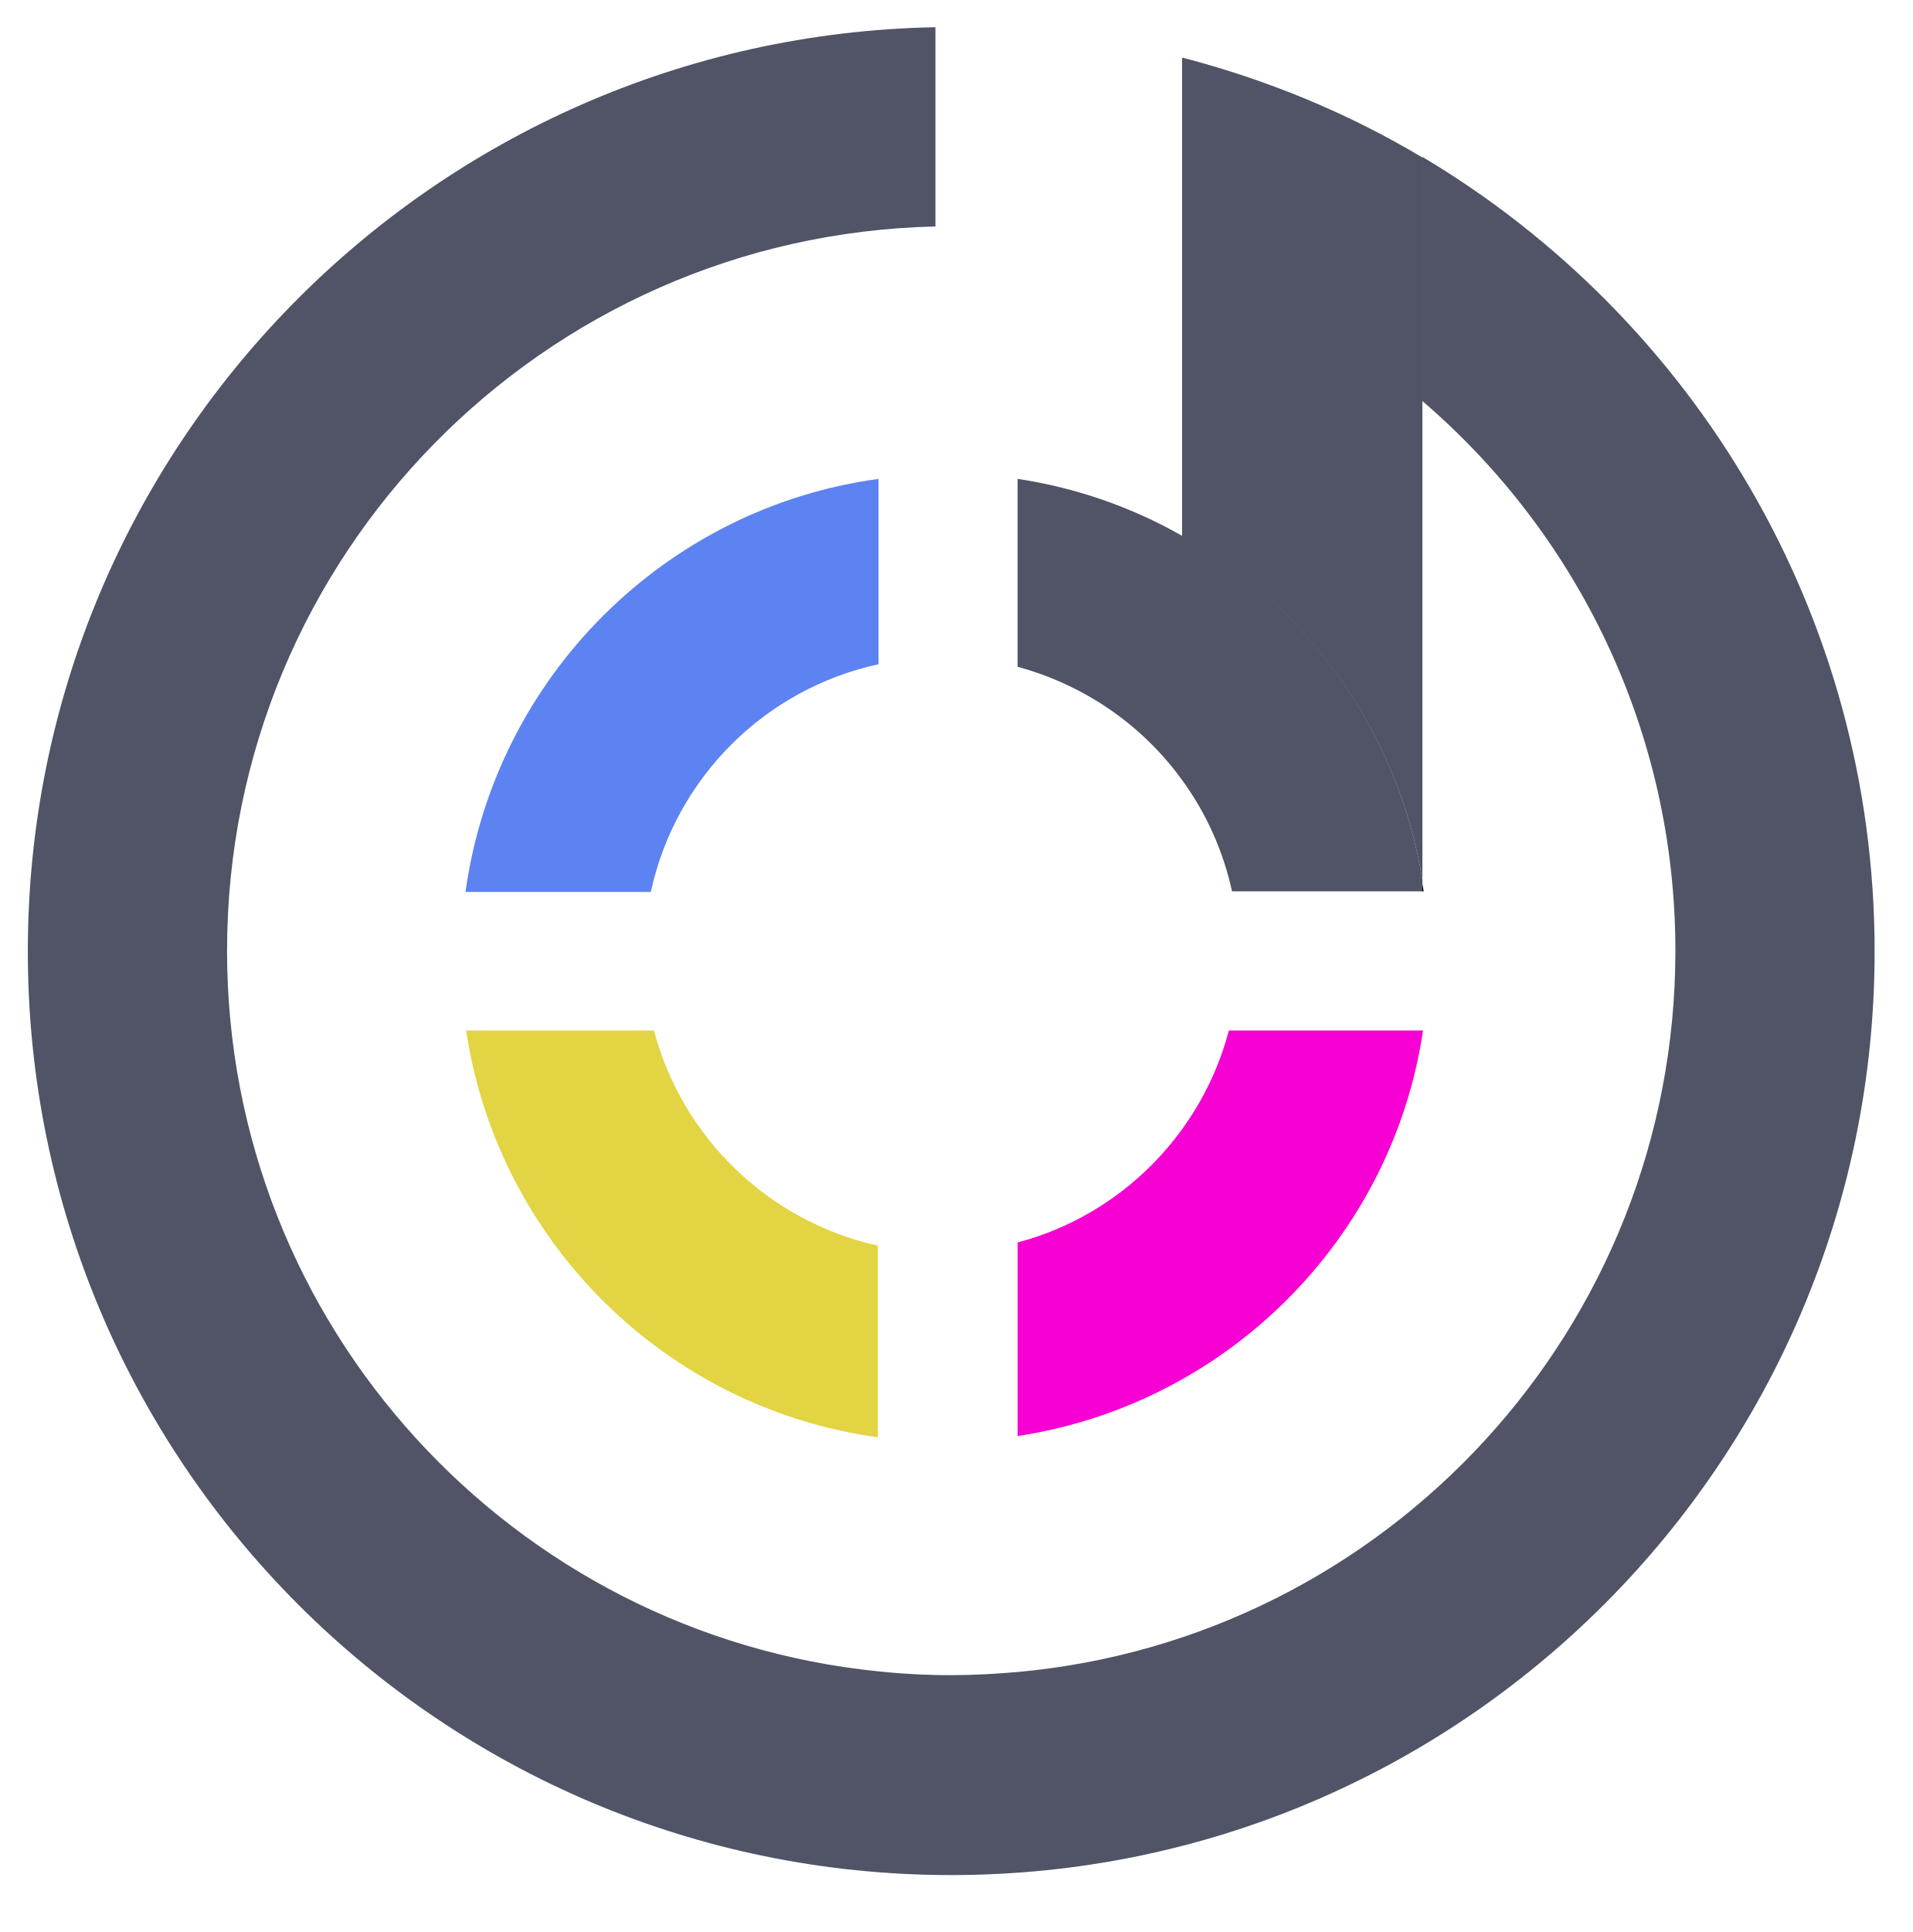
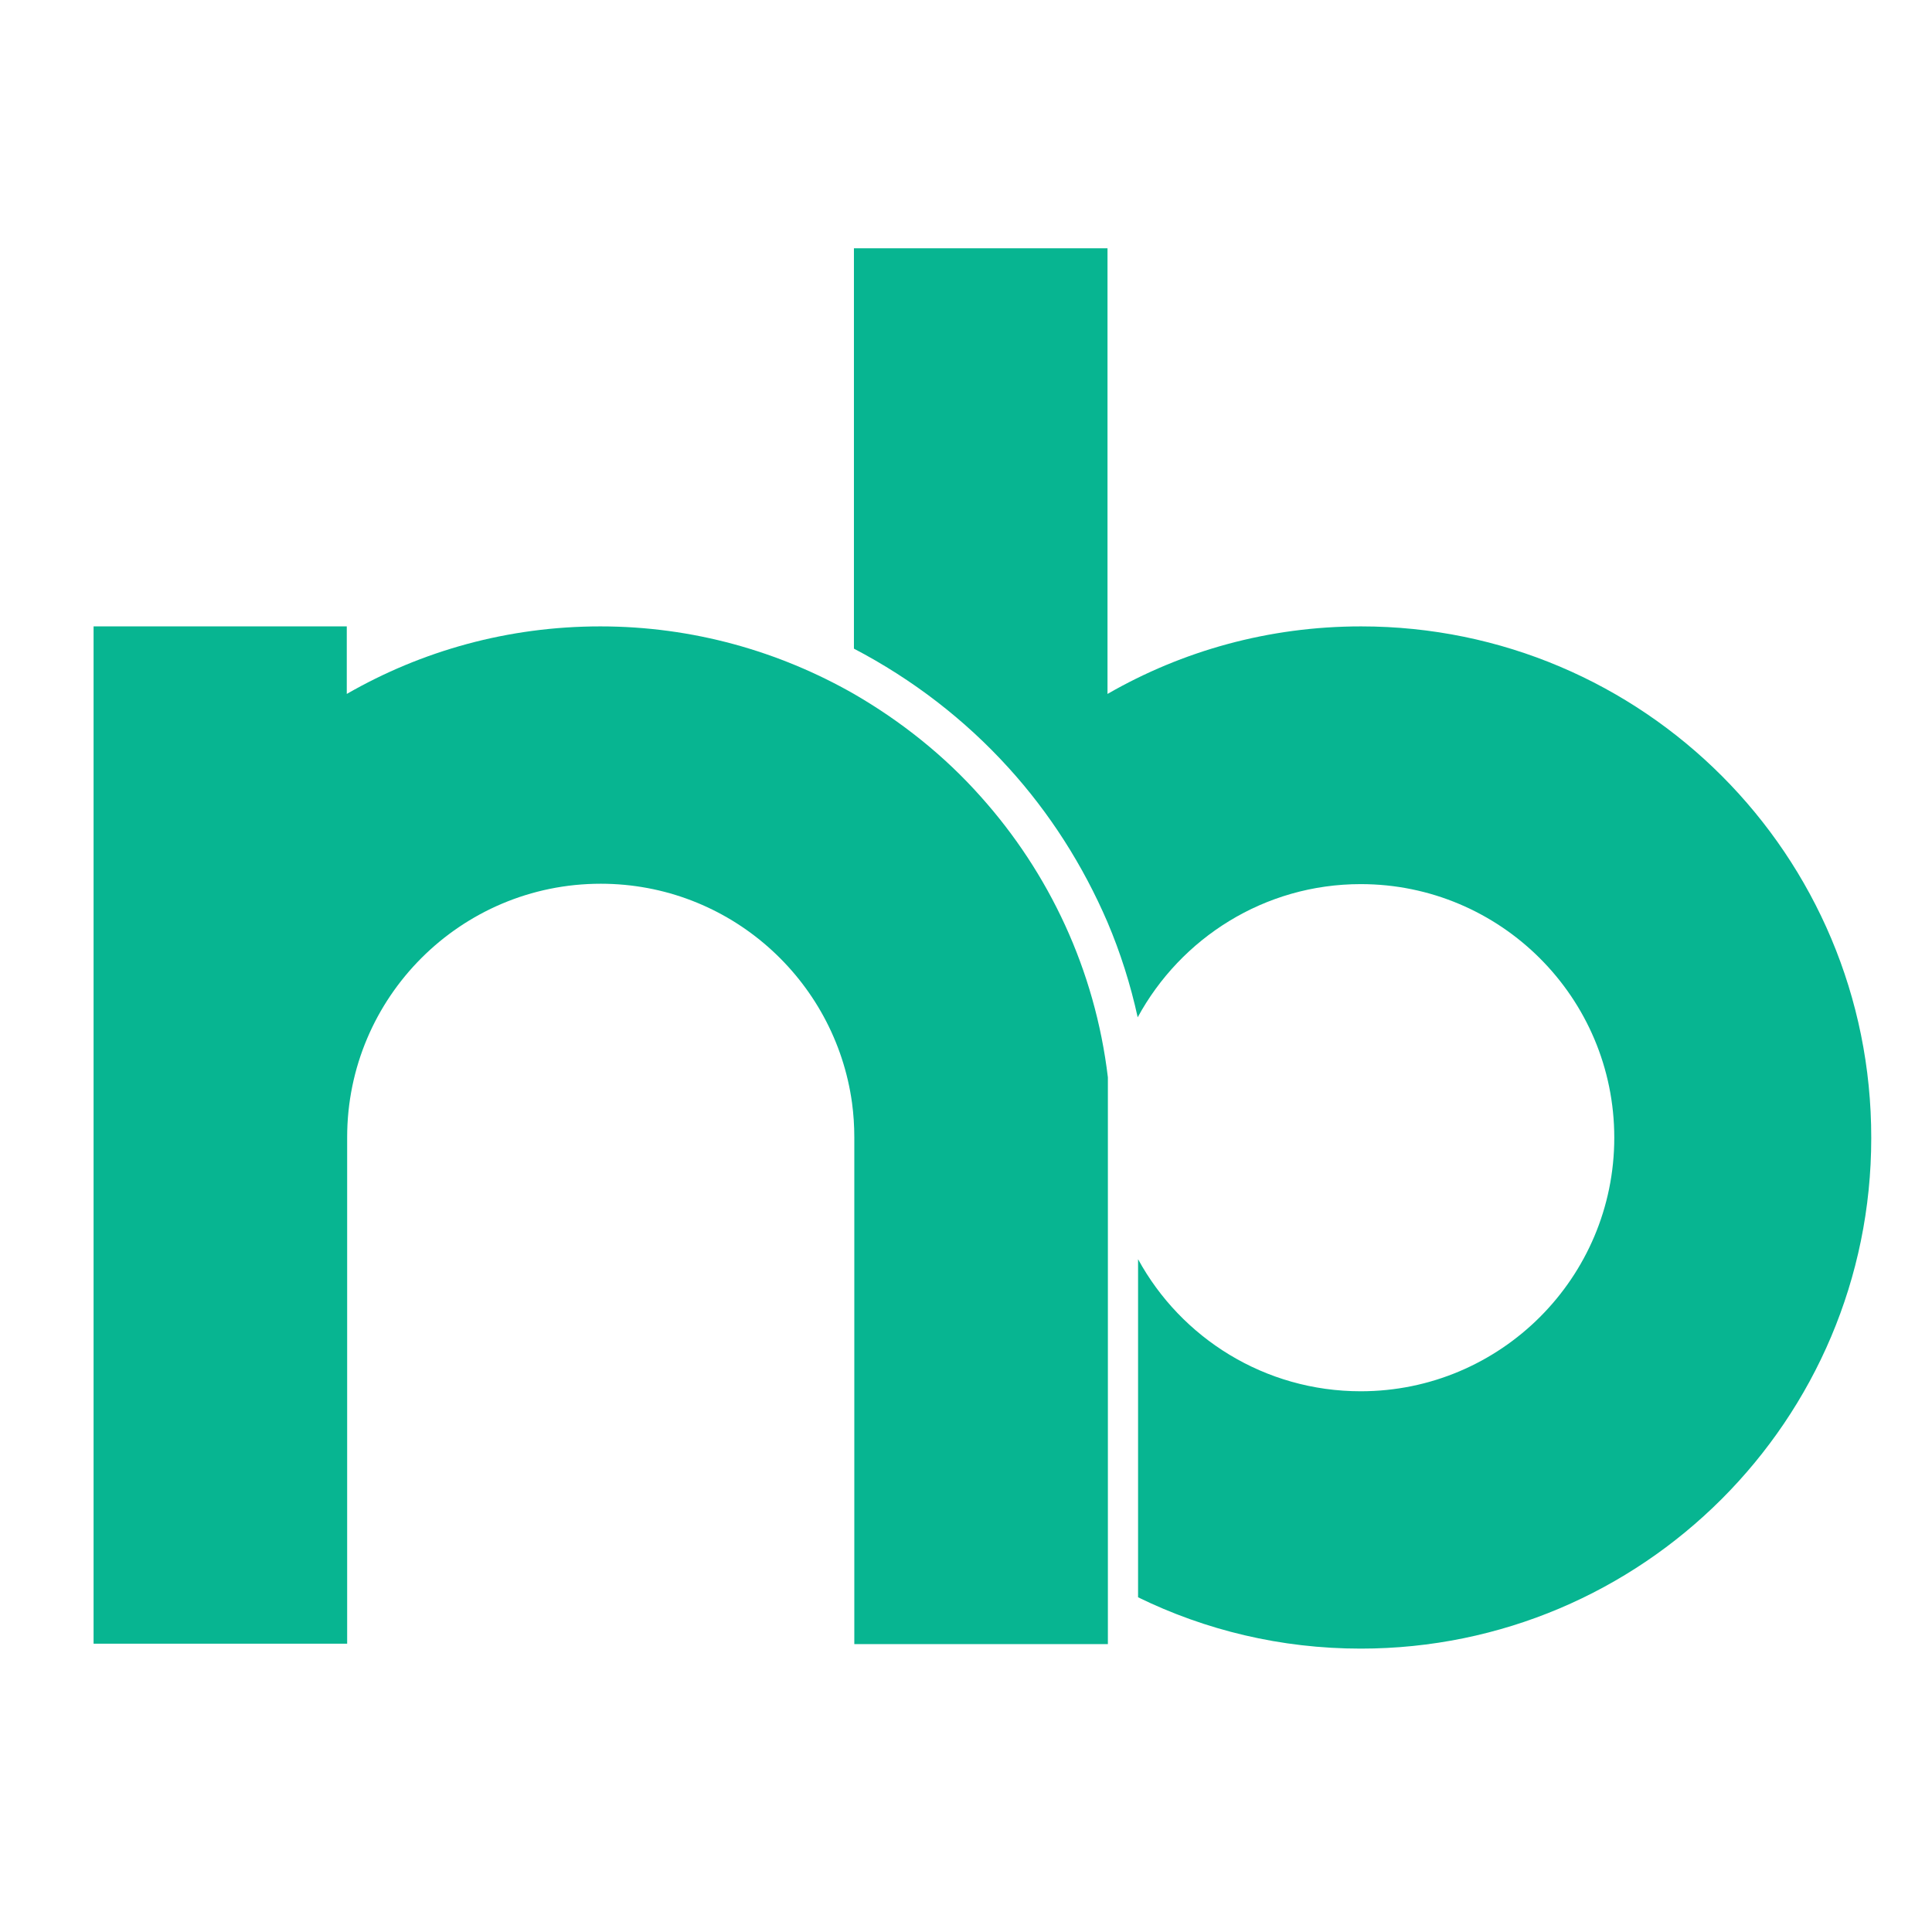
- <svg xmlns="http://www.w3.org/2000/svg" version="1.1" id="Layer_1" x="0px" y="0px" viewBox="0 0 302.4 305.4" style="enable-background:new 0 0 302.4 305.4;" xml:space="preserve">
+ <svg xmlns="http://www.w3.org/2000/svg" version="1.1" id="Layer_1" x="0px" y="0px" width="512px" height="512px" viewBox="0 0 512 512" style="enable-background:new 0 0 512 512;" xml:space="preserve">
  <style type="text/css">
- 	.st0{fill:#F600D4;}
- 	.st1{fill:#E3D443;}
- 	.st2{fill:#5C83F1;}
- 	.st3{fill:#505466;}
+ 	.st0{fill:#07B591;}
</style>
-   <path class="st0" d="M160.9,196.4V227c33-5,59.2-31.1,64.1-64.1h-30.7C190,179.2,177.2,192.1,160.9,196.4z" />
-   <path d="M225.1,140.9c-0.1-0.6-0.2-1.2-0.3-1.8v1.8H225.1z" />
-   <path class="st1" d="M103.4,162.9l-29.7,0c5,33.4,31.6,59.7,65.1,64.3v-30.3C121.6,193.1,107.9,179.9,103.4,162.9z" />
-   <path class="st2" d="M138.9,105l0-29.3c-33.8,4.6-60.6,31.4-65.3,65.3l29.3,0C106.8,123,120.9,108.9,138.9,105z" />
-   <path class="st3" d="M224.9,139.1l0-75.6l0-38.6c-11.7-7-24.5-12.3-38-15.8v32.8l0,42.9C206.7,95.9,221.1,115.7,224.9,139.1z" />
-   <path class="st3" d="M186.9,123.3c3.8,5.2,6.5,11.2,7.9,17.6h30.1v-1.8c-3.8-23.4-18.1-43.2-38-54.4c-7.9-4.5-16.7-7.6-26-9l0,29.7  C171.5,108.3,180.6,114.6,186.9,123.3z" />
-   <path class="st3" d="M150.4,296.4c80.6,0,146-65.4,146-146c0-53.4-28.7-100.1-71.5-125.6l0,38.6c24.5,21,40,52.2,40,86.9  c0,59.7-45.7,108.7-104,114c-3.5,0.3-7,0.5-10.5,0.5c-3.9,0-7.7-0.2-11.5-0.6c-57.8-5.8-103-54.6-103-113.9  c0-62.4,49.9-113.1,112-114.5l0-31.5C68.4,5.8,4.4,70.6,4.4,150.4C4.4,231,69.7,296.4,150.4,296.4z" />
+   <path class="st0" d="M360.7,166c-24.5,0-47.4,6.5-67.2,17.9V65.8h-67.2v106.1c15.5,8.1,29.4,18.8,41,31.6  c10.9,12,19.7,25.8,26.2,40.9c3.4,8,6.1,16.5,8,25.2c11.4-21,33.6-35.3,59.1-35.3c37.1,0,67.2,30.1,67.2,67.2s-30.1,67.2-67.2,67.2  c-25.4,0-47.6-14.1-59-35v89.6c17.8,8.7,37.8,13.6,59,13.6c74.7,0,135.3-60.6,135.3-135.3C496,226.6,435.4,166,360.7,166z" />
+   <path class="st0" d="M259.9,211.1c-9.6-10.8-21-19.9-33.6-27.2c-19.8-11.3-42.7-17.9-67.2-17.9s-47.4,6.5-67.2,17.9v-12.1V166H24.8  v78.3v41.1v31.8v41.1v77.3H92v-4.8v-12.1V301.4c0-37.1,30.1-67.2,67.2-67.2c34,0,62.1,25.3,66.6,58.1c0.4,3,0.6,6,0.6,9.1v15.9  v101.5v12.1v4.8h67.2v-16.9v-60.4v-41.1v-15.9v-15.9C290.2,257,278,231.3,259.9,211.1z" />
+   <g>
+ </g>
+   <g>
+ </g>
+   <g>
+ </g>
+   <g>
+ </g>
+   <g>
+ </g>
+   <g>
+ </g>
</svg>
